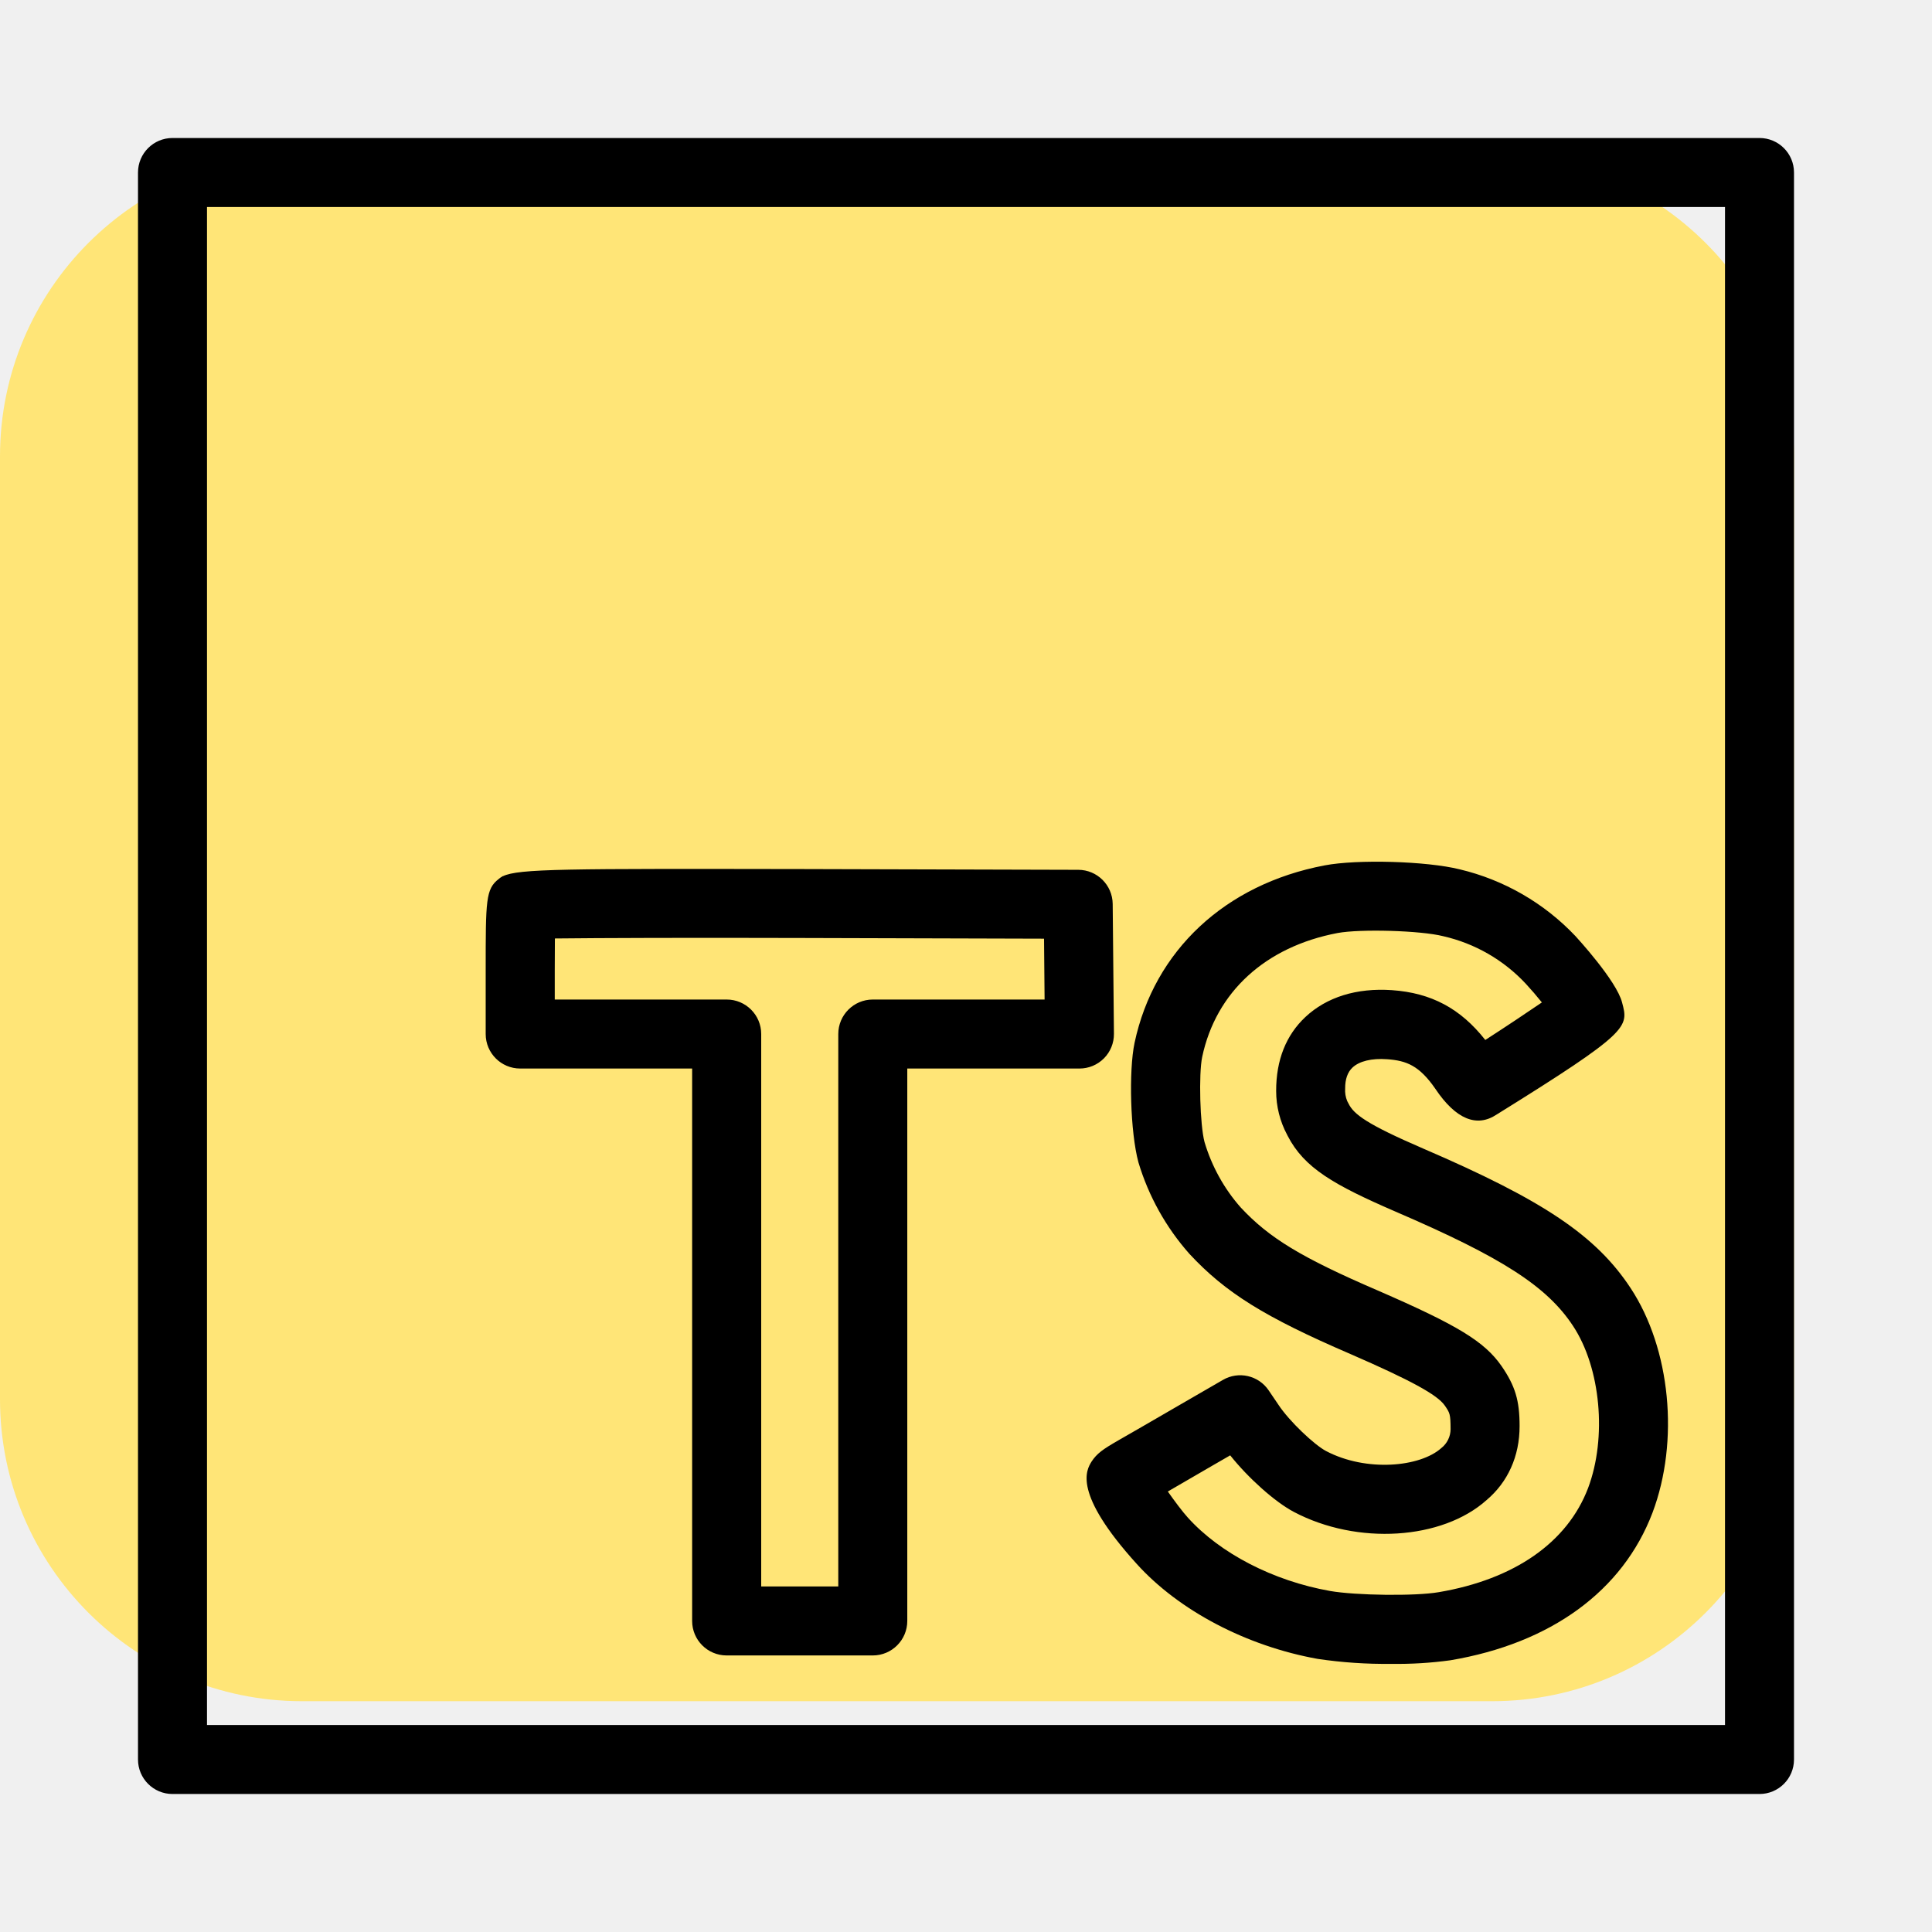
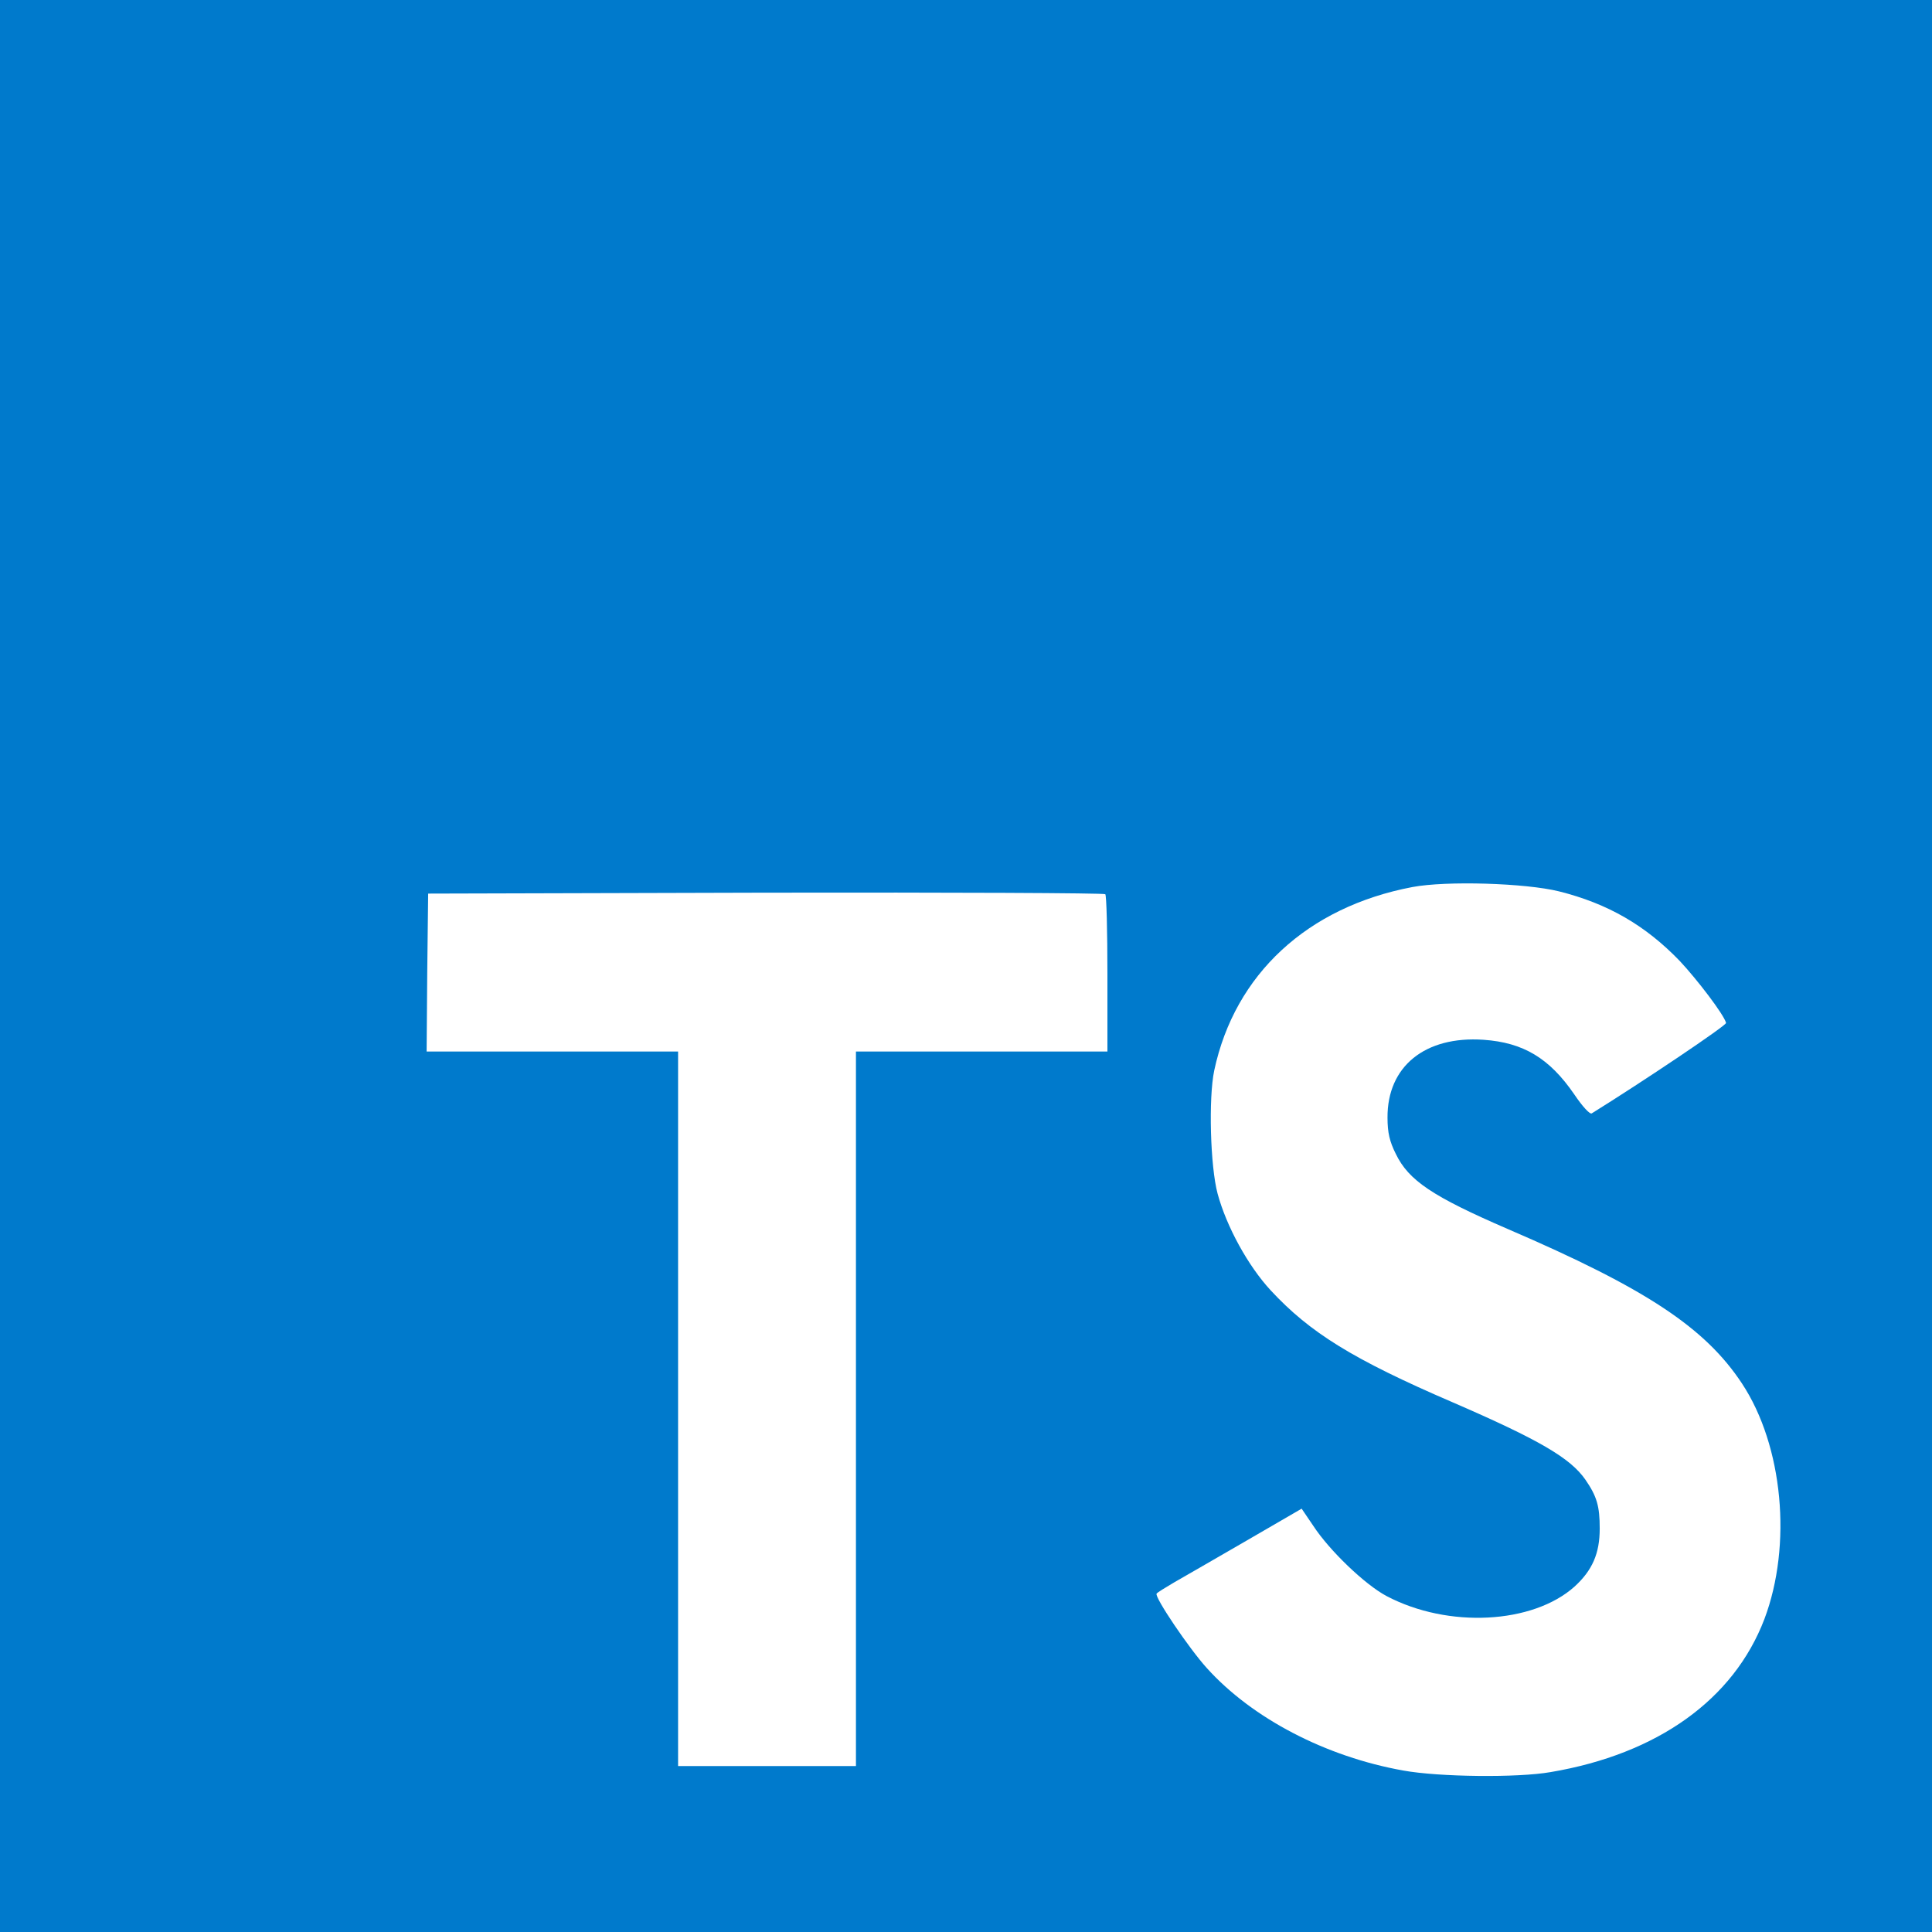
- <svg xmlns="http://www.w3.org/2000/svg" xml:space="preserve" width="64" height="64" viewBox="0 0 28 28">
-   <path fill="#FFE577" d="M21.625 24.655H4.375A4.376 4.376 0 0 1 0 20.279V6.614a4.375 4.375 0 0 1 4.375-4.375h17.249A4.375 4.375 0 0 1 26 6.614V20.28a4.375 4.375 0 0 1-4.375 4.375z" />
-   <path d="M25.5 26h-23a.5.5 0 0 1-.5-.5v-23a.5.5 0 0 1 .5-.5h23a.5.5 0 0 1 .5.5v23a.5.5 0 0 1-.5.5zM3 25h22V3H3v22zm17.165-.886a6.71 6.71 0 0 1-1.068-.072c-1.03-.185-2.011-.699-2.623-1.377-.932-1.029-.73-1.359-.654-1.483.077-.117.163-.178.388-.307l.003-.002c.103-.058.487-.28.85-.491l.662-.383a.498.498 0 0 1 .664.152l.139.205c.162.246.525.585.691.673.585.308 1.364.233 1.671-.042a.351.351 0 0 0 .135-.275c-.001-.222-.011-.235-.085-.343-.108-.155-.492-.365-1.368-.746-1.242-.535-1.809-.888-2.332-1.451a3.53 3.53 0 0 1-.739-1.326c-.118-.437-.142-1.326-.056-1.733.285-1.337 1.314-2.298 2.754-2.571.475-.091 1.482-.062 1.958.057a3.388 3.388 0 0 1 1.678.968c.01.012.597.646.676.964.095.356.113.422-1.819 1.622-.287.191-.591.069-.887-.372-.233-.338-.419-.41-.701-.43-.223-.016-.402.028-.501.121-.071.067-.107.169-.106.304a.402.402 0 0 0 .03.182l.018.034c.075.156.263.3 1.081.653 1.747.752 2.507 1.263 3.008 2.023.579.878.709 2.217.317 3.256-.431 1.133-1.471 1.892-2.929 2.138a5.675 5.675 0 0 1-.855.052zm-3.24-2.498c.1.142.212.292.29.378.469.52 1.238.917 2.058 1.063.373.066 1.241.077 1.578.018 1.097-.186 1.864-.72 2.164-1.507.277-.733.184-1.744-.217-2.351-.378-.574-1.027-.992-2.57-1.656-.9-.39-1.325-.633-1.566-1.099l-.007-.014a1.346 1.346 0 0 1-.16-.636c-.001-.451.145-.811.423-1.072.309-.29.744-.425 1.255-.39.57.04.993.265 1.353.722.295-.19.597-.392.82-.544a4.977 4.977 0 0 0-.235-.273 2.35 2.35 0 0 0-1.195-.687c-.329-.083-1.201-.107-1.531-.046-1.046.199-1.762.854-1.962 1.796-.052.248-.032.987.034 1.234.105.353.286.678.524.947.411.442.877.726 1.987 1.204 1.162.505 1.546.74 1.793 1.094.199.289.262.5.262.87.001.44-.173.815-.477 1.072-.644.578-1.875.658-2.794.173-.277-.146-.664-.494-.923-.82l-.265.153-.639.371zm-4.276 2.376h-2.118a.5.5 0 0 1-.5-.5v-8.006H7.539a.5.5 0 0 1-.5-.5v-.924c0-1.016 0-1.178.19-1.324a.206.206 0 0 1 .04-.029l.018-.012.001.002c.227-.111.921-.109 4.318-.104l4.021.011a.5.5 0 0 1 .499.494l.018 1.883a.499.499 0 0 1-.5.503h-2.495v8.006a.5.5 0 0 1-.5.5zm-1.618-1h1.118v-8.006a.5.5 0 0 1 .5-.5h2.49l-.008-.882-3.527-.01c-1.646-.005-2.928 0-3.562.007l-.002.461v.424h2.492a.5.5 0 0 1 .5.5v8.006z" />
+ <svg xmlns="http://www.w3.org/2000/svg" width="20" height="20" viewBox="0 0 256 256" version="1.1" preserveAspectRatio="xMidYMid" fill="#000000">
+   <g id="SVGRepo_bgCarrier" stroke-width="0" />
+   <g id="SVGRepo_tracerCarrier" stroke-linecap="round" stroke-linejoin="round" />
+   <g id="SVGRepo_iconCarrier">
+     <g>
+       <polygon fill="#007ACC" transform="translate(128, 128) scale(1, -1) translate(-128, -128) " points="0 128 0 0 128 0 256 0 256 128 256 256 128 256 0 256"> </polygon>
+       <path d="M146.658,223.437 L146.739,212.953 L130.079,212.953 L113.419,212.953 L113.419,165.613 L113.419,118.274 L101.635,118.274 L89.851,118.274 L89.851,165.613 L89.851,212.953 L73.19,212.953 L56.53,212.953 L56.53,223.234 C56.53,228.923 56.652,233.677 56.814,233.799 C56.936,233.961 77.213,234.043 101.797,234.002 L146.536,233.88 L146.658,223.437 Z" fill="#FFFFFF" transform="translate(101.6346, 176.143) rotate(-180) translate(-101.6346, -176.143) "> </path>
+       <path d="M206.567,234.272 C213.068,232.647 218.026,229.762 222.577,225.048 C224.934,222.529 228.428,217.937 228.713,216.84 C228.794,216.515 217.66,209.038 210.915,204.852 C210.671,204.69 209.696,205.746 208.598,207.372 C205.307,212.167 201.853,214.239 196.57,214.605 C188.809,215.133 183.811,211.07 183.852,204.284 C183.852,202.292 184.136,201.114 184.949,199.489 C186.656,195.953 189.825,193.84 199.781,189.533 C218.107,181.65 225.949,176.449 230.826,169.053 C236.271,160.804 237.49,147.638 233.792,137.845 C229.729,127.199 219.651,119.966 205.469,117.569 C201.081,116.797 190.678,116.918 185.965,117.772 C175.684,119.6 165.932,124.68 159.918,131.344 C157.561,133.945 152.969,140.731 153.254,141.218 C153.376,141.381 154.432,142.031 155.61,142.722 C156.748,143.372 161.056,145.851 165.119,148.207 L172.474,152.474 L174.018,150.198 C176.172,146.907 180.885,142.397 183.73,140.893 C191.897,136.586 203.113,137.195 208.639,142.153 C210.996,144.306 211.971,146.541 211.971,149.833 C211.971,152.799 211.605,154.099 210.061,156.334 C208.07,159.179 204.007,161.576 192.466,166.574 C179.26,172.263 173.571,175.798 168.37,181.406 C165.363,184.657 162.518,189.858 161.34,194.206 C160.365,197.823 160.121,206.884 160.893,210.541 C163.616,223.301 173.246,232.2 187.143,234.841 C191.654,235.694 202.137,235.369 206.567,234.272 Z" fill="#FFFFFF" transform="translate(194.5785, 176.1902) scale(1, -1) translate(-194.5785, -176.1902) "> </path>
+     </g>
+   </g>
</svg>
